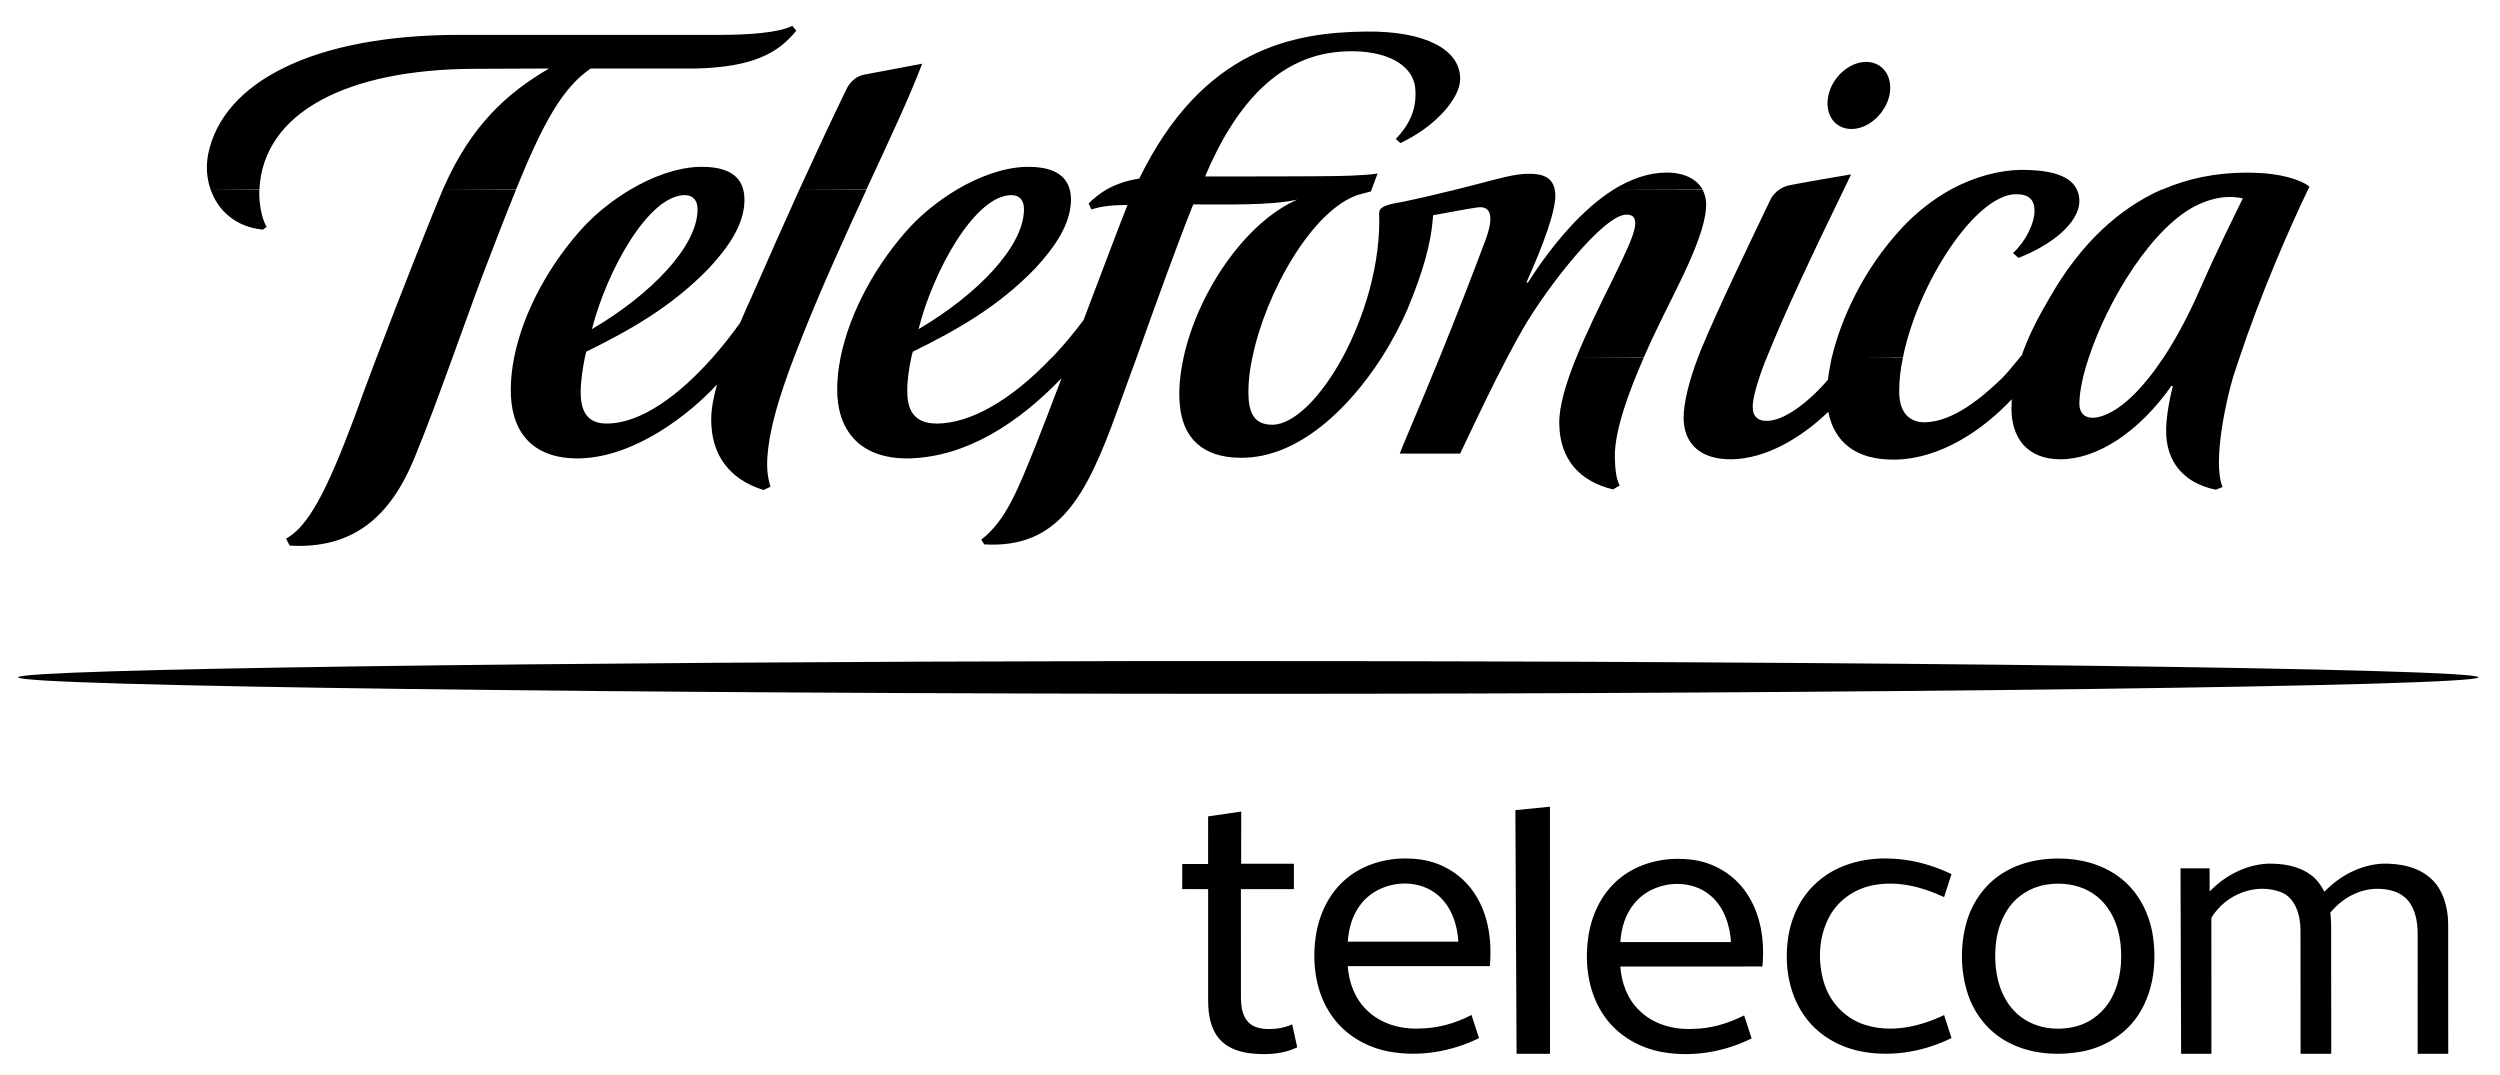
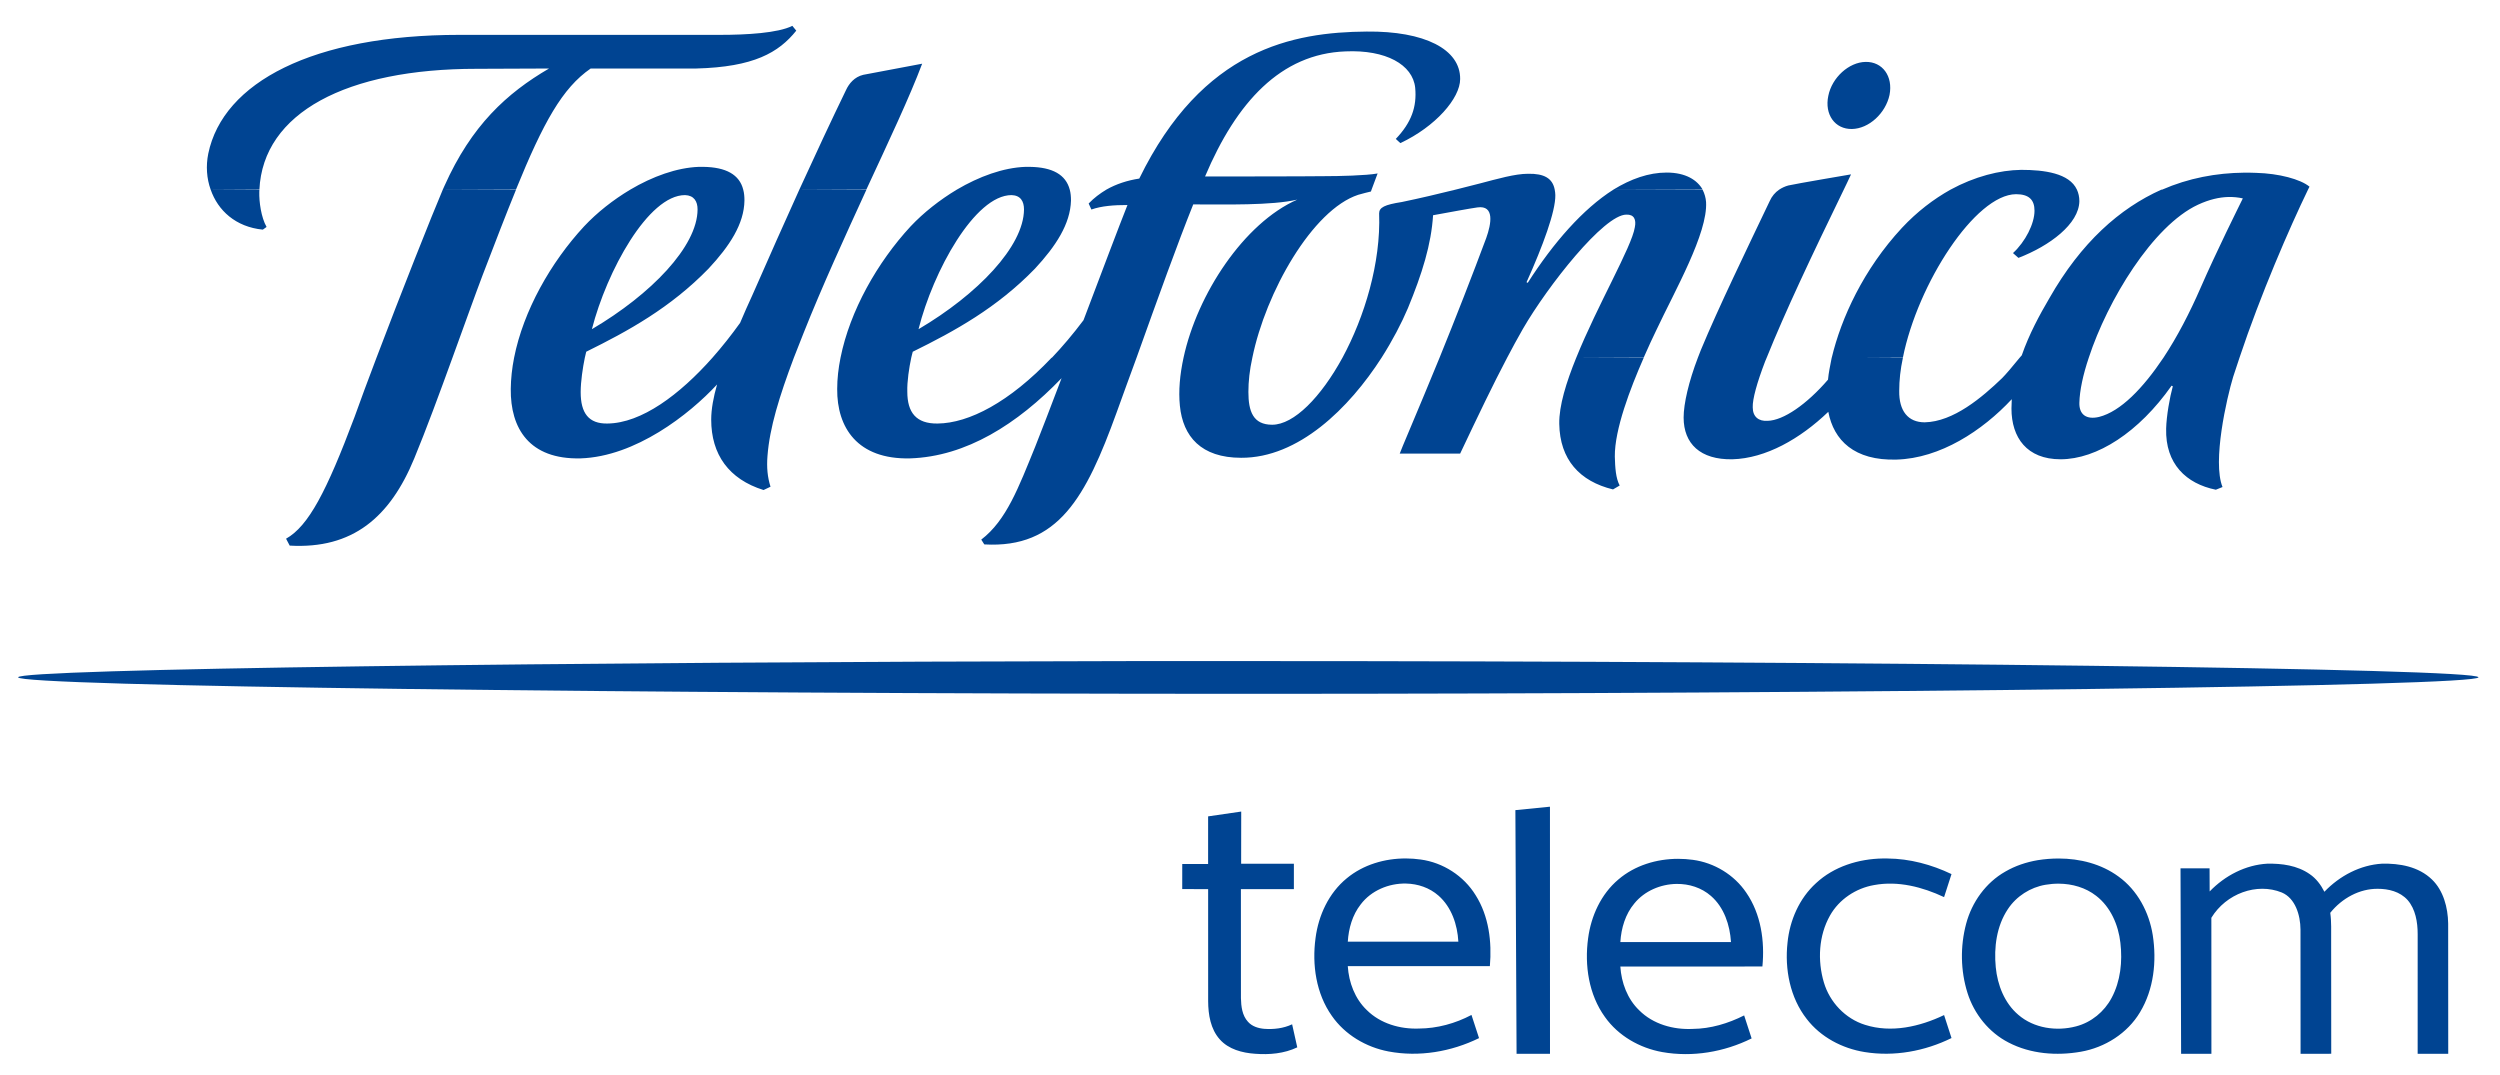
<svg xmlns="http://www.w3.org/2000/svg" version="1.1" id="Layer_1" x="0px" y="0px" viewBox="43.167 126.5 100 43" enable-background="new 43.167 126.5 260.667 122.667" xml:space="preserve">
  <defs id="defs43" />
-   <g transform="matrix(0.06096363,0,0,0.06096363,88.59095,156.5879)" id="#000000ff" style="fill:black;fill-opacity:1">
-     <path style="opacity:1;fill:black;fill-opacity:1;stroke-width:0.616" d="m -1111.522,173.311 c -5.764,2.918 -18.532,3.645 -29.215,3.645 h -105.416 c -59.251,0 -95.616,19.222 -101.576,48.035 -1.006,4.984 -0.651,10.082 0.981,14.58 h 19.695 c 1.46,-31.123 35.226,-48.885 87.805,-48.885 l 29.338,-0.121 c -17.097,9.969 -31.353,22.989 -42.33,47.547 -0.184,0.486 -0.409,0.973 -0.654,1.459 h 29.582 c 11.1,-27.232 18.781,-41.104 30.236,-49.006 h 42.697 c 23.279,-0.608 33.338,-6.436 40.451,-15.311 z m -141.373,66.26 c -4.305,10.091 -16.942,41.944 -26.803,67.961 -3.459,9.118 -6.574,17.492 -8.867,23.936 -11.369,30.272 -18.639,44.144 -27.703,49.25 l 1.471,2.795 c 25.449,1.459 40.569,-11.449 50.381,-35.277 4.771,-11.549 10.329,-26.601 15.443,-40.703 4.832,-13.252 9.249,-25.674 12.217,-33.455 5.127,-13.373 9.507,-24.78 13.443,-34.385 z m -93.853,0 c 2.919,8.389 10.058,15.066 21.084,16.16 l 1.512,-1.094 c -2.208,-3.89 -3.04,-10.203 -2.942,-14.094 0.012,-0.243 0.027,-0.608 0.039,-0.852 z m 467.51,-63.951 c -29.681,0.243 -66.341,6.935 -91.975,59.455 -4.783,0.729 -9.312,2.186 -13.359,4.496 -2.576,1.58 -4.902,3.28 -7.109,5.59 l 1.102,2.43 c 4.17,-1.459 9.069,-1.822 14.588,-1.822 -3.434,8.632 -10.537,27.489 -17.773,46.576 -4.254,5.662 -8.535,10.719 -12.789,15.188 h -0.123 c -17.048,17.993 -33.457,26.488 -46.09,26.609 -8.708,0.121 -12.258,-4.49 -12.258,-12.879 -0.123,-4.134 0.735,-9.718 1.594,-13.73 0.245,-0.851 0.368,-1.7 0.613,-2.43 17.048,-8.389 34.068,-17.772 49.398,-33.576 8.463,-9.118 14.343,-18.099 14.588,-27.582 0,-1.58 -0.122,-3.036 -0.49,-4.373 -1.594,-6.079 -6.983,-9.113 -16.182,-9.234 -0.59,-0.008 -1.158,-0.021 -1.756,0 -8.962,0.321 -18.702,3.878 -27.785,9.234 -6.868,4.134 -13.357,9.23 -18.631,14.822 -13.491,14.589 -24.555,34.173 -28.357,53.139 -0.859,4.255 -1.348,8.503 -1.348,12.637 -0.123,15.561 8.118,28.553 29.459,28.066 22.69,-0.729 43.383,-13.841 61.289,-32.441 -4.538,11.914 -8.456,22.232 -10.664,27.703 -6.746,16.534 -11.639,29.805 -21.818,37.586 l 1.225,1.943 c 29.926,1.702 41.097,-19.098 53.484,-53.26 2.821,-7.659 5.393,-15.061 8.092,-22.234 8.831,-24.679 16.544,-46.082 22.922,-62.008 13.001,0 31.659,0.488 42.084,-1.943 -21.586,9.483 -40.489,38.299 -46.008,63.951 -1.472,6.808 -2.084,13.363 -1.471,19.441 1.227,12.4 8.572,21.02 24.762,21.02 23.18,0.122 43.67,-20.037 56.793,-40.461 4.415,-6.93 8.088,-13.97 10.664,-20.049 5.764,-13.981 9.438,-25.791 10.174,-37.584 7.359,-1.337 14.503,-2.674 17.938,-3.16 6.991,-0.973 5.64,6.559 3.555,12.395 -5.519,14.832 -12.499,32.716 -18.877,48.398 -8.708,21.275 -16.098,38.395 -16.098,38.76 h 24.434 c 7.604,-16.048 13.236,-27.818 19,-38.76 2.085,-4.012 4.165,-7.774 6.373,-11.664 10.057,-17.385 32.764,-46.213 41.84,-46.213 3.189,-0.121 4.045,2.064 3.432,5.104 -1.226,7.902 -15.112,31.498 -23.697,52.773 h 27.252 c 1.962,-4.498 3.799,-8.382 5.148,-11.178 7.481,-15.926 20.839,-39.159 20.104,-51.803 -0.123,-1.702 -0.614,-3.401 -1.35,-4.859 l -36.16,-0.121 c -12.265,7.781 -24.182,21.375 -34.607,37.666 l -0.49,-0.242 c 6.623,-14.71 11.767,-28.671 11.645,-35.236 4e-5,-0.729 -0.122,-1.458 -0.244,-2.188 -0.859,-4.62 -4.287,-6.561 -10.787,-6.439 -5.274,0 -12.376,2.063 -19.367,3.887 -3.312,0.851 -6.617,1.702 -10.051,2.553 -6.868,1.702 -14.011,3.4 -21.615,4.98 -6.991,1.094 -9.193,2.186 -9.193,4.617 0.736,19.938 -5.879,41.829 -14.832,58.363 -8.708,15.926 -19.607,27.096 -28.438,27.096 -7.727,-1e-5 -9.602,-5.463 -9.602,-13.244 0,-4.255 0.49,-8.867 1.594,-13.852 5.397,-26.503 24.301,-59.818 42.82,-65.896 1.962,-0.608 3.799,-0.971 5.148,-1.336 l 0.244,-0.729 2.451,-6.561 c -4.661,0.851 -15.687,1.092 -21.451,1.092 -5.887,0.122 -48.336,0.123 -48.336,0.123 12.755,-30.15 30.671,-49.613 56.795,-50.586 16.312,-0.729 27.21,5.34 28.191,14.701 0.736,7.781 -1.589,14.13 -7.844,20.695 l 1.838,1.701 c 14.227,-6.687 24.189,-18.139 24.189,-25.92 0.123,-12.036 -14.369,-19.44 -37.795,-19.197 z m 99.736,63.951 h 36.16 c -2.208,-3.89 -6.859,-6.926 -14.586,-6.926 -7.236,0 -14.461,2.549 -21.574,6.926 z m -14.994,67.961 c -4.047,9.969 -6.988,19.436 -6.865,26.73 0.245,14.467 8.247,23.247 21.738,26.529 l 2.695,-1.58 c -1.594,-3.039 -1.838,-7.207 -1.961,-11.705 -0.123,-10.942 6.248,-27.575 11.645,-39.854 z m 117.02,-119.641 c -6.746,0.122 -13.604,6.314 -15.076,13.73 -1.594,7.538 2.692,13.526 9.561,13.404 6.868,-0.122 13.605,-6.354 15.199,-13.77 1.472,-7.538 -2.815,-13.487 -9.684,-13.365 z m -381.541,0.729 -23.822,4.496 c -3.557,0.851 -5.76,3.523 -6.986,6.197 -6.132,12.644 -12.254,25.791 -18.877,40.258 h 27.09 c 9.076,-19.573 17.567,-37.578 22.596,-50.951 z m -49.685,50.951 c -5.887,13.008 -12.132,27.005 -19,42.688 -1.594,3.526 -3.337,7.289 -4.943,11.18 -3.483,4.863 -7.221,9.596 -11.195,14.094 -13.258,14.954 -28.684,26.488 -42.494,26.609 -7.481,0.121 -10.81,-4.126 -10.785,-12.758 0.012,-4.255 0.84,-9.84 1.674,-13.852 0.196,-0.851 0.388,-1.7 0.572,-2.43 16.999,-8.389 34.059,-17.772 49.44,-33.576 8.512,-9.118 14.424,-18.099 14.547,-27.582 0,-1.58 -0.122,-3.036 -0.49,-4.373 -1.509,-6.079 -6.942,-9.113 -16.141,-9.234 -0.586,-0.008 -1.202,-0.021 -1.797,0 -8.925,0.321 -18.748,3.878 -27.785,9.234 -6.917,4.134 -13.382,9.23 -18.631,14.822 -13.516,14.589 -24.576,34.173 -28.316,53.139 -0.846,4.255 -1.299,8.503 -1.348,12.637 -0.172,15.926 7.446,28.553 28.234,28.066 22.212,-0.729 43.928,-17.731 55.199,-29.889 -1.46,5.106 -2.369,9.96 -2.369,14.215 0,14.103 7.135,24.096 21.166,28.473 l 2.818,-1.336 c -1.226,-3.89 -1.594,-7.814 -1.226,-12.434 0.859,-11.428 4.777,-24.049 10.664,-39.732 1.226,-3.161 2.575,-6.437 3.924,-9.963 7.481,-18.844 16.788,-39.155 25.373,-57.877 z m 494.15,-8.02 c -8.708,0.122 -18.79,2.67 -28.602,8.02 -6.746,3.769 -13.481,8.867 -19.613,15.432 -15.536,16.734 -24.577,36.503 -28.396,52.529 h -0.041 c -0.008,0.04 0.008,0.081 0,0.121 -0.605,3.114 -1.229,5.988 -1.471,8.748 -8.585,9.969 -18.056,16.525 -24.434,16.646 -3.557,0.243 -6.006,-1.576 -6.006,-5.467 -0.123,-3.282 1.714,-9.96 5.025,-18.592 0.245,-0.486 0.368,-0.971 0.613,-1.457 7.481,-18.601 18.173,-41.215 31.174,-67.961 0.981,-1.945 1.962,-4.13 2.943,-6.197 -2e-5,0 -22.186,3.767 -25.375,4.496 -1.349,0.365 -2.613,0.972 -3.717,1.701 -1.594,1.094 -2.942,2.672 -3.801,4.617 -9.444,19.816 -20.711,43.042 -27.824,60.184 -0.368,1.094 -0.859,2.066 -1.227,3.16 -3.679,9.604 -5.76,18.587 -5.76,24.18 -10e-6,10.577 6.734,17.132 19.734,16.889 13.491,-0.365 27.369,-8.256 38.775,-19.197 2.208,11.549 10.532,19.805 27.58,19.318 17.661,-0.486 34.722,-11.657 46.619,-24.422 -2e-5,1.216 -0.123,2.55 -0.123,3.766 -2e-5,11.793 6.244,20.535 19.857,20.535 14.718,-10e-6 31.658,-10.926 44.904,-29.77 l 0.49,0.244 c -1.226,4.377 -2.573,12.027 -2.695,17.133 -0.368,14.224 8.082,22.274 20.102,24.705 l 2.697,-1.094 c -4.17,-10.334 1.715,-36.002 4.291,-44.512 0.859,-2.553 1.714,-5.101 2.572,-7.775 8.463,-25.409 20.222,-52.521 27.703,-67.961 0.245,-0.365 0.368,-0.85 0.613,-1.215 -3.679,-3.039 -12.376,-5.347 -21.574,-5.59 -1.625,-0.061 -3.237,-0.097 -4.861,-0.08 -11.267,0.12 -22.467,2.187 -33.219,6.885 h -0.285 c -16.803,7.538 -32.395,21.29 -45.273,43.902 -3.925,6.687 -8.211,14.576 -11.154,23.086 -0.368,0.365 -0.612,0.73 -0.857,0.973 -2.944,3.647 -5.76,6.924 -7.109,8.262 -8.095,7.781 -19.647,17.618 -31.299,17.861 -6.746,-2e-5 -10.419,-4.612 -10.297,-12.758 -3e-5,-4.255 0.492,-8.746 1.473,-13.244 l -14.383,-0.08 14.383,-0.041 c 6.01,-30.029 29.327,-66.017 45.762,-66.139 5.274,0 7.477,2.307 7.477,6.684 0,5.228 -3.675,12.511 -8.703,17.131 l 2.207,1.945 c 12.633,-4.863 24.516,-13.725 24.639,-22.965 -2e-5,-1.702 -0.369,-3.28 -0.982,-4.617 -3.066,-6.687 -13.231,-8.02 -22.553,-8.02 z m -540.361,10.207 c 3.63,0.122 5.079,2.55 5.066,5.832 -0.074,14.954 -18.785,34.296 -42.738,48.398 6.01,-23.464 22.807,-54.23 37.672,-54.23 z m 132.057,0 c 3.679,0.122 5.025,2.55 5.025,5.832 -0.123,14.954 -18.74,34.296 -42.656,48.398 5.887,-23.464 22.791,-54.23 37.631,-54.23 z m 491.982,0.77 c 2.14,-0.062 4.127,0.156 5.967,0.566 -1.84,3.769 -10.417,20.89 -17.162,36.33 -4.293,9.847 -9.311,19.597 -14.953,28.107 -8.217,12.279 -17.319,21.747 -26.027,23.936 -5.151,1.216 -8.091,-0.97 -7.969,-5.711 0.123,-4.984 1.47,-11.295 3.801,-18.225 7.604,-23.22 25.893,-53.377 44.168,-61.887 4.599,-2.128 8.61,-3.014 12.176,-3.117 z m -442.461,187.682 c -230.944,0.334 -451.289,3.143 -451.289,6.562 0,3.647 250.689,6.682 497.541,6.682 246.766,2e-5 497.459,-3.034 497.459,-6.682 -3e-5,-3.647 -250.693,-6.562 -497.459,-6.562 -15.428,0 -30.856,-0.022 -46.252,0 z m 168.213,58.893 -13.982,1.387 0.477,98.551 h 13.518 z m -124.859,1.963 -13.387,1.949 -0.006,19.273 -10.457,-0.012 -0.01,10.146 10.479,0.012 0.006,45.334 c 0.031,5.412 0.962,11.267 4.703,15.434 3.563,4.019 9.084,5.467 14.256,5.818 5.788,0.45 11.779,-0.06 17.08,-2.594 l -2.076,-9.32 c -3.495,1.658 -7.446,2.103 -11.273,1.832 -2.41,-0.203 -4.926,-0.98 -6.578,-2.842 -2.367,-2.564 -2.78,-6.257 -2.854,-9.592 -0.012,-14.694 0.007,-29.382 -0.012,-44.07 l 21.426,-0.006 v -10.266 l -21.328,-0.004 z m 66.656,18.967 c -8.601,-0.035 -17.297,2.499 -23.963,8.018 -7.267,5.93 -11.445,14.978 -12.635,24.162 -1.461,10.799 0.198,22.448 6.596,31.49 5.307,7.637 13.849,12.673 22.922,14.387 12.371,2.336 25.347,0.116 36.602,-5.395 l -3.059,-9.375 c -6.54,3.452 -13.857,5.467 -21.271,5.504 -7.6,0.29 -15.581,-2.008 -21.061,-7.469 -4.82,-4.598 -7.28,-11.207 -7.693,-17.771 l 57.465,-0.006 c 0.844,-9.837 -0.394,-20.235 -5.781,-28.717 -4.789,-7.791 -13.159,-13.166 -22.207,-14.398 -1.949,-0.276 -3.929,-0.422 -5.914,-0.43 z m 192.797,0.012 c -9.771,0.159 -19.746,3.229 -26.986,9.973 -6.774,6.151 -10.646,15.052 -11.533,24.082 -1.177,10.725 1.004,22.227 7.766,30.85 5.634,7.341 14.344,11.914 23.393,13.375 11.945,1.942 24.359,-0.333 35.164,-5.658 l -3.008,-9.295 c -9.807,4.691 -21.333,7.347 -31.959,3.951 -7.976,-2.472 -14.294,-9.171 -16.648,-17.135 -2.632,-8.857 -2.121,-18.942 2.471,-27.078 3.68,-6.54 10.473,-11.039 17.826,-12.314 9.671,-1.8 19.564,0.758 28.311,4.875 l 3.002,-9.312 c -8.056,-3.852 -16.884,-6.233 -25.846,-6.307 -0.649,-0.015 -1.3,-0.017 -1.951,-0.006 z m 71.162,0.01 c -2.86,-0.005 -5.715,0.23 -8.504,0.676 -4.58,0.777 -9.061,2.267 -13.086,4.609 -7.896,4.463 -13.53,12.365 -15.848,21.074 -2.429,9.135 -2.299,19.004 0.549,28.027 2.669,8.494 8.654,15.971 16.617,20.045 8.919,4.641 19.446,5.423 29.234,3.709 9.72,-1.707 18.831,-7.421 23.916,-15.977 5.591,-9.258 6.78,-20.622 5.152,-31.156 -1.455,-9.246 -6.175,-18.196 -13.867,-23.725 -6.967,-5.099 -15.584,-7.269 -24.164,-7.283 z m -153.934,0.129 c -8.706,0.009 -17.499,2.649 -24.154,8.354 -7.027,5.923 -11.057,14.794 -12.24,23.799 -1.485,10.916 0.241,22.713 6.799,31.799 5.399,7.637 14.065,12.568 23.193,14.201 12.235,2.163 25.044,-0.019 36.139,-5.523 l -3.027,-9.301 c -6.46,3.254 -13.553,5.393 -20.826,5.455 -7.785,0.388 -16.014,-1.898 -21.617,-7.525 -4.783,-4.592 -7.206,-11.17 -7.625,-17.703 l 57.453,-0.012 c 0.992,-10.269 -0.567,-21.21 -6.521,-29.852 -4.882,-7.242 -12.951,-12.124 -21.586,-13.283 -1.973,-0.273 -3.977,-0.41 -5.986,-0.408 z m 238.24,1.965 c -8.669,0.493 -17.009,4.74 -23.266,11.23 l -0.039,-9.338 h -11.746 l 0.238,75 c 4.083,0.006 12.254,0 12.254,0 l -0.018,-55.012 c 5.957,-9.776 18.364,-14.336 28.488,-10.225 5.441,2.305 7.519,9.097 7.559,14.965 l 0.029,50.26 12.404,-0.008 -0.033,-45.883 c -0.04,-3.711 0.165,-7.439 -0.361,-11.119 4.768,-5.942 11.873,-9.768 19.172,-9.713 4.326,-0.006 9.003,1.077 12.129,4.572 3.177,3.667 4.054,8.925 4.049,13.801 l -0.006,48.355 12.365,0.006 -0.027,-52.713 c -0.091,-6.484 -1.954,-13.326 -6.523,-17.752 -5.47,-5.301 -13.176,-6.594 -20.254,-6.428 -8.686,0.524 -17.037,4.832 -23.277,11.359 -1.433,-2.841 -3.386,-5.411 -5.934,-7.137 -5.068,-3.538 -11.303,-4.334 -17.203,-4.223 z m -348.254,8.035 c 4.776,0.106 9.476,1.679 13.119,4.887 5.276,4.641 7.656,11.749 8.025,18.609 l -44.711,0.006 c 0.333,-5.362 1.861,-10.799 5.221,-15.07 4.227,-5.603 11.366,-8.586 18.346,-8.432 z m 263.994,0.047 c 5.41,0.041 10.827,1.569 15.117,4.93 5.843,4.518 8.956,11.766 9.775,18.965 0.888,7.551 0.074,15.544 -3.557,22.318 -2.952,5.566 -8.209,9.894 -14.33,11.484 -7.92,2.102 -17.073,0.807 -23.391,-4.66 -5.603,-4.765 -8.427,-12.056 -9.123,-19.23 -0.783,-8.038 0.314,-16.631 4.869,-23.473 3.439,-5.233 9.11,-8.863 15.273,-9.893 1.76,-0.304 3.562,-0.455 5.365,-0.441 z m -154.58,0.102 c 5.034,-0.062 10.048,1.498 13.891,4.863 5.332,4.629 7.662,11.772 8.1,18.639 l -44.744,0.006 c 0.345,-5.603 2.016,-11.291 5.684,-15.637 4.091,-5.034 10.598,-7.792 17.07,-7.871 z" transform="matrix(1.622391,0,0,1.622391,1578.096,-757.7559)" id="path3" />
+   <g transform="matrix(0.06096363,0,0,0.06096363,88.59095,156.5879)" id="#000000ff" style="fill:#004492;fill-opacity:1">
+     <path style="opacity:1;fill:#004492;fill-opacity:1;stroke-width:0.616" d="m -1111.522,173.311 c -5.764,2.918 -18.532,3.645 -29.215,3.645 h -105.416 c -59.251,0 -95.616,19.222 -101.576,48.035 -1.006,4.984 -0.651,10.082 0.981,14.58 h 19.695 c 1.46,-31.123 35.226,-48.885 87.805,-48.885 l 29.338,-0.121 c -17.097,9.969 -31.353,22.989 -42.33,47.547 -0.184,0.486 -0.409,0.973 -0.654,1.459 h 29.582 c 11.1,-27.232 18.781,-41.104 30.236,-49.006 h 42.697 c 23.279,-0.608 33.338,-6.436 40.451,-15.311 z m -141.373,66.26 c -4.305,10.091 -16.942,41.944 -26.803,67.961 -3.459,9.118 -6.574,17.492 -8.867,23.936 -11.369,30.272 -18.639,44.144 -27.703,49.25 l 1.471,2.795 c 25.449,1.459 40.569,-11.449 50.381,-35.277 4.771,-11.549 10.329,-26.601 15.443,-40.703 4.832,-13.252 9.249,-25.674 12.217,-33.455 5.127,-13.373 9.507,-24.78 13.443,-34.385 z m -93.853,0 c 2.919,8.389 10.058,15.066 21.084,16.16 l 1.512,-1.094 c -2.208,-3.89 -3.04,-10.203 -2.942,-14.094 0.012,-0.243 0.027,-0.608 0.039,-0.852 z m 467.51,-63.951 c -29.681,0.243 -66.341,6.935 -91.975,59.455 -4.783,0.729 -9.312,2.186 -13.359,4.496 -2.576,1.58 -4.902,3.28 -7.109,5.59 l 1.102,2.43 c 4.17,-1.459 9.069,-1.822 14.588,-1.822 -3.434,8.632 -10.537,27.489 -17.773,46.576 -4.254,5.662 -8.535,10.719 -12.789,15.188 h -0.123 c -17.048,17.993 -33.457,26.488 -46.09,26.609 -8.708,0.121 -12.258,-4.49 -12.258,-12.879 -0.123,-4.134 0.735,-9.718 1.594,-13.73 0.245,-0.851 0.368,-1.7 0.613,-2.43 17.048,-8.389 34.068,-17.772 49.398,-33.576 8.463,-9.118 14.343,-18.099 14.588,-27.582 0,-1.58 -0.122,-3.036 -0.49,-4.373 -1.594,-6.079 -6.983,-9.113 -16.182,-9.234 -0.59,-0.008 -1.158,-0.021 -1.756,0 -8.962,0.321 -18.702,3.878 -27.785,9.234 -6.868,4.134 -13.357,9.23 -18.631,14.822 -13.491,14.589 -24.555,34.173 -28.357,53.139 -0.859,4.255 -1.348,8.503 -1.348,12.637 -0.123,15.561 8.118,28.553 29.459,28.066 22.69,-0.729 43.383,-13.841 61.289,-32.441 -4.538,11.914 -8.456,22.232 -10.664,27.703 -6.746,16.534 -11.639,29.805 -21.818,37.586 l 1.225,1.943 c 29.926,1.702 41.097,-19.098 53.484,-53.26 2.821,-7.659 5.393,-15.061 8.092,-22.234 8.831,-24.679 16.544,-46.082 22.922,-62.008 13.001,0 31.659,0.488 42.084,-1.943 -21.586,9.483 -40.489,38.299 -46.008,63.951 -1.472,6.808 -2.084,13.363 -1.471,19.441 1.227,12.4 8.572,21.02 24.762,21.02 23.18,0.122 43.67,-20.037 56.793,-40.461 4.415,-6.93 8.088,-13.97 10.664,-20.049 5.764,-13.981 9.438,-25.791 10.174,-37.584 7.359,-1.337 14.503,-2.674 17.938,-3.16 6.991,-0.973 5.64,6.559 3.555,12.395 -5.519,14.832 -12.499,32.716 -18.877,48.398 -8.708,21.275 -16.098,38.395 -16.098,38.76 h 24.434 c 7.604,-16.048 13.236,-27.818 19,-38.76 2.085,-4.012 4.165,-7.774 6.373,-11.664 10.057,-17.385 32.764,-46.213 41.84,-46.213 3.189,-0.121 4.045,2.064 3.432,5.104 -1.226,7.902 -15.112,31.498 -23.697,52.773 h 27.252 c 1.962,-4.498 3.799,-8.382 5.148,-11.178 7.481,-15.926 20.839,-39.159 20.104,-51.803 -0.123,-1.702 -0.614,-3.401 -1.35,-4.859 l -36.16,-0.121 c -12.265,7.781 -24.182,21.375 -34.607,37.666 l -0.49,-0.242 c 6.623,-14.71 11.767,-28.671 11.645,-35.236 4e-5,-0.729 -0.122,-1.458 -0.244,-2.188 -0.859,-4.62 -4.287,-6.561 -10.787,-6.439 -5.274,0 -12.376,2.063 -19.367,3.887 -3.312,0.851 -6.617,1.702 -10.051,2.553 -6.868,1.702 -14.011,3.4 -21.615,4.98 -6.991,1.094 -9.193,2.186 -9.193,4.617 0.736,19.938 -5.879,41.829 -14.832,58.363 -8.708,15.926 -19.607,27.096 -28.438,27.096 -7.727,-1e-5 -9.602,-5.463 -9.602,-13.244 0,-4.255 0.49,-8.867 1.594,-13.852 5.397,-26.503 24.301,-59.818 42.82,-65.896 1.962,-0.608 3.799,-0.971 5.148,-1.336 l 0.244,-0.729 2.451,-6.561 c -4.661,0.851 -15.687,1.092 -21.451,1.092 -5.887,0.122 -48.336,0.123 -48.336,0.123 12.755,-30.15 30.671,-49.613 56.795,-50.586 16.312,-0.729 27.21,5.34 28.191,14.701 0.736,7.781 -1.589,14.13 -7.844,20.695 l 1.838,1.701 c 14.227,-6.687 24.189,-18.139 24.189,-25.92 0.123,-12.036 -14.369,-19.44 -37.795,-19.197 z m 99.736,63.951 h 36.16 c -2.208,-3.89 -6.859,-6.926 -14.586,-6.926 -7.236,0 -14.461,2.549 -21.574,6.926 z m -14.994,67.961 c -4.047,9.969 -6.988,19.436 -6.865,26.73 0.245,14.467 8.247,23.247 21.738,26.529 l 2.695,-1.58 c -1.594,-3.039 -1.838,-7.207 -1.961,-11.705 -0.123,-10.942 6.248,-27.575 11.645,-39.854 z m 117.02,-119.641 c -6.746,0.122 -13.604,6.314 -15.076,13.73 -1.594,7.538 2.692,13.526 9.561,13.404 6.868,-0.122 13.605,-6.354 15.199,-13.77 1.472,-7.538 -2.815,-13.487 -9.684,-13.365 z m -381.541,0.729 -23.822,4.496 c -3.557,0.851 -5.76,3.523 -6.986,6.197 -6.132,12.644 -12.254,25.791 -18.877,40.258 h 27.09 c 9.076,-19.573 17.567,-37.578 22.596,-50.951 z m -49.685,50.951 c -5.887,13.008 -12.132,27.005 -19,42.688 -1.594,3.526 -3.337,7.289 -4.943,11.18 -3.483,4.863 -7.221,9.596 -11.195,14.094 -13.258,14.954 -28.684,26.488 -42.494,26.609 -7.481,0.121 -10.81,-4.126 -10.785,-12.758 0.012,-4.255 0.84,-9.84 1.674,-13.852 0.196,-0.851 0.388,-1.7 0.572,-2.43 16.999,-8.389 34.059,-17.772 49.44,-33.576 8.512,-9.118 14.424,-18.099 14.547,-27.582 0,-1.58 -0.122,-3.036 -0.49,-4.373 -1.509,-6.079 -6.942,-9.113 -16.141,-9.234 -0.586,-0.008 -1.202,-0.021 -1.797,0 -8.925,0.321 -18.748,3.878 -27.785,9.234 -6.917,4.134 -13.382,9.23 -18.631,14.822 -13.516,14.589 -24.576,34.173 -28.316,53.139 -0.846,4.255 -1.299,8.503 -1.348,12.637 -0.172,15.926 7.446,28.553 28.234,28.066 22.212,-0.729 43.928,-17.731 55.199,-29.889 -1.46,5.106 -2.369,9.96 -2.369,14.215 0,14.103 7.135,24.096 21.166,28.473 l 2.818,-1.336 c -1.226,-3.89 -1.594,-7.814 -1.226,-12.434 0.859,-11.428 4.777,-24.049 10.664,-39.732 1.226,-3.161 2.575,-6.437 3.924,-9.963 7.481,-18.844 16.788,-39.155 25.373,-57.877 z m 494.15,-8.02 c -8.708,0.122 -18.79,2.67 -28.602,8.02 -6.746,3.769 -13.481,8.867 -19.613,15.432 -15.536,16.734 -24.577,36.503 -28.396,52.529 h -0.041 c -0.008,0.04 0.008,0.081 0,0.121 -0.605,3.114 -1.229,5.988 -1.471,8.748 -8.585,9.969 -18.056,16.525 -24.434,16.646 -3.557,0.243 -6.006,-1.576 -6.006,-5.467 -0.123,-3.282 1.714,-9.96 5.025,-18.592 0.245,-0.486 0.368,-0.971 0.613,-1.457 7.481,-18.601 18.173,-41.215 31.174,-67.961 0.981,-1.945 1.962,-4.13 2.943,-6.197 -2e-5,0 -22.186,3.767 -25.375,4.496 -1.349,0.365 -2.613,0.972 -3.717,1.701 -1.594,1.094 -2.942,2.672 -3.801,4.617 -9.444,19.816 -20.711,43.042 -27.824,60.184 -0.368,1.094 -0.859,2.066 -1.227,3.16 -3.679,9.604 -5.76,18.587 -5.76,24.18 -10e-6,10.577 6.734,17.132 19.734,16.889 13.491,-0.365 27.369,-8.256 38.775,-19.197 2.208,11.549 10.532,19.805 27.58,19.318 17.661,-0.486 34.722,-11.657 46.619,-24.422 -2e-5,1.216 -0.123,2.55 -0.123,3.766 -2e-5,11.793 6.244,20.535 19.857,20.535 14.718,-10e-6 31.658,-10.926 44.904,-29.77 l 0.49,0.244 c -1.226,4.377 -2.573,12.027 -2.695,17.133 -0.368,14.224 8.082,22.274 20.102,24.705 l 2.697,-1.094 c -4.17,-10.334 1.715,-36.002 4.291,-44.512 0.859,-2.553 1.714,-5.101 2.572,-7.775 8.463,-25.409 20.222,-52.521 27.703,-67.961 0.245,-0.365 0.368,-0.85 0.613,-1.215 -3.679,-3.039 -12.376,-5.347 -21.574,-5.59 -1.625,-0.061 -3.237,-0.097 -4.861,-0.08 -11.267,0.12 -22.467,2.187 -33.219,6.885 h -0.285 c -16.803,7.538 -32.395,21.29 -45.273,43.902 -3.925,6.687 -8.211,14.576 -11.154,23.086 -0.368,0.365 -0.612,0.73 -0.857,0.973 -2.944,3.647 -5.76,6.924 -7.109,8.262 -8.095,7.781 -19.647,17.618 -31.299,17.861 -6.746,-2e-5 -10.419,-4.612 -10.297,-12.758 -3e-5,-4.255 0.492,-8.746 1.473,-13.244 l -14.383,-0.08 14.383,-0.041 c 6.01,-30.029 29.327,-66.017 45.762,-66.139 5.274,0 7.477,2.307 7.477,6.684 0,5.228 -3.675,12.511 -8.703,17.131 l 2.207,1.945 c 12.633,-4.863 24.516,-13.725 24.639,-22.965 -2e-5,-1.702 -0.369,-3.28 -0.982,-4.617 -3.066,-6.687 -13.231,-8.02 -22.553,-8.02 z m -540.361,10.207 c 3.63,0.122 5.079,2.55 5.066,5.832 -0.074,14.954 -18.785,34.296 -42.738,48.398 6.01,-23.464 22.807,-54.23 37.672,-54.23 z m 132.057,0 c 3.679,0.122 5.025,2.55 5.025,5.832 -0.123,14.954 -18.74,34.296 -42.656,48.398 5.887,-23.464 22.791,-54.23 37.631,-54.23 z m 491.982,0.77 c 2.14,-0.062 4.127,0.156 5.967,0.566 -1.84,3.769 -10.417,20.89 -17.162,36.33 -4.293,9.847 -9.311,19.597 -14.953,28.107 -8.217,12.279 -17.319,21.747 -26.027,23.936 -5.151,1.216 -8.091,-0.97 -7.969,-5.711 0.123,-4.984 1.47,-11.295 3.801,-18.225 7.604,-23.22 25.893,-53.377 44.168,-61.887 4.599,-2.128 8.61,-3.014 12.176,-3.117 z m -442.461,187.682 c -230.944,0.334 -451.289,3.143 -451.289,6.562 0,3.647 250.689,6.682 497.541,6.682 246.766,2e-5 497.459,-3.034 497.459,-6.682 -3e-5,-3.647 -250.693,-6.562 -497.459,-6.562 -15.428,0 -30.856,-0.022 -46.252,0 z m 168.213,58.893 -13.982,1.387 0.477,98.551 h 13.518 z m -124.859,1.963 -13.387,1.949 -0.006,19.273 -10.457,-0.012 -0.01,10.146 10.479,0.012 0.006,45.334 c 0.031,5.412 0.962,11.267 4.703,15.434 3.563,4.019 9.084,5.467 14.256,5.818 5.788,0.45 11.779,-0.06 17.08,-2.594 l -2.076,-9.32 c -3.495,1.658 -7.446,2.103 -11.273,1.832 -2.41,-0.203 -4.926,-0.98 -6.578,-2.842 -2.367,-2.564 -2.78,-6.257 -2.854,-9.592 -0.012,-14.694 0.007,-29.382 -0.012,-44.07 l 21.426,-0.006 v -10.266 l -21.328,-0.004 z m 66.656,18.967 c -8.601,-0.035 -17.297,2.499 -23.963,8.018 -7.267,5.93 -11.445,14.978 -12.635,24.162 -1.461,10.799 0.198,22.448 6.596,31.49 5.307,7.637 13.849,12.673 22.922,14.387 12.371,2.336 25.347,0.116 36.602,-5.395 l -3.059,-9.375 c -6.54,3.452 -13.857,5.467 -21.271,5.504 -7.6,0.29 -15.581,-2.008 -21.061,-7.469 -4.82,-4.598 -7.28,-11.207 -7.693,-17.771 l 57.465,-0.006 c 0.844,-9.837 -0.394,-20.235 -5.781,-28.717 -4.789,-7.791 -13.159,-13.166 -22.207,-14.398 -1.949,-0.276 -3.929,-0.422 -5.914,-0.43 z m 192.797,0.012 c -9.771,0.159 -19.746,3.229 -26.986,9.973 -6.774,6.151 -10.646,15.052 -11.533,24.082 -1.177,10.725 1.004,22.227 7.766,30.85 5.634,7.341 14.344,11.914 23.393,13.375 11.945,1.942 24.359,-0.333 35.164,-5.658 l -3.008,-9.295 c -9.807,4.691 -21.333,7.347 -31.959,3.951 -7.976,-2.472 -14.294,-9.171 -16.648,-17.135 -2.632,-8.857 -2.121,-18.942 2.471,-27.078 3.68,-6.54 10.473,-11.039 17.826,-12.314 9.671,-1.8 19.564,0.758 28.311,4.875 l 3.002,-9.312 c -8.056,-3.852 -16.884,-6.233 -25.846,-6.307 -0.649,-0.015 -1.3,-0.017 -1.951,-0.006 z m 71.162,0.01 c -2.86,-0.005 -5.715,0.23 -8.504,0.676 -4.58,0.777 -9.061,2.267 -13.086,4.609 -7.896,4.463 -13.53,12.365 -15.848,21.074 -2.429,9.135 -2.299,19.004 0.549,28.027 2.669,8.494 8.654,15.971 16.617,20.045 8.919,4.641 19.446,5.423 29.234,3.709 9.72,-1.707 18.831,-7.421 23.916,-15.977 5.591,-9.258 6.78,-20.622 5.152,-31.156 -1.455,-9.246 -6.175,-18.196 -13.867,-23.725 -6.967,-5.099 -15.584,-7.269 -24.164,-7.283 z m -153.934,0.129 c -8.706,0.009 -17.499,2.649 -24.154,8.354 -7.027,5.923 -11.057,14.794 -12.24,23.799 -1.485,10.916 0.241,22.713 6.799,31.799 5.399,7.637 14.065,12.568 23.193,14.201 12.235,2.163 25.044,-0.019 36.139,-5.523 l -3.027,-9.301 c -6.46,3.254 -13.553,5.393 -20.826,5.455 -7.785,0.388 -16.014,-1.898 -21.617,-7.525 -4.783,-4.592 -7.206,-11.17 -7.625,-17.703 l 57.453,-0.012 c 0.992,-10.269 -0.567,-21.21 -6.521,-29.852 -4.882,-7.242 -12.951,-12.124 -21.586,-13.283 -1.973,-0.273 -3.977,-0.41 -5.986,-0.408 z m 238.24,1.965 c -8.669,0.493 -17.009,4.74 -23.266,11.23 l -0.039,-9.338 h -11.746 l 0.238,75 c 4.083,0.006 12.254,0 12.254,0 l -0.018,-55.012 c 5.957,-9.776 18.364,-14.336 28.488,-10.225 5.441,2.305 7.519,9.097 7.559,14.965 l 0.029,50.26 12.404,-0.008 -0.033,-45.883 c -0.04,-3.711 0.165,-7.439 -0.361,-11.119 4.768,-5.942 11.873,-9.768 19.172,-9.713 4.326,-0.006 9.003,1.077 12.129,4.572 3.177,3.667 4.054,8.925 4.049,13.801 l -0.006,48.355 12.365,0.006 -0.027,-52.713 c -0.091,-6.484 -1.954,-13.326 -6.523,-17.752 -5.47,-5.301 -13.176,-6.594 -20.254,-6.428 -8.686,0.524 -17.037,4.832 -23.277,11.359 -1.433,-2.841 -3.386,-5.411 -5.934,-7.137 -5.068,-3.538 -11.303,-4.334 -17.203,-4.223 z m -348.254,8.035 c 4.776,0.106 9.476,1.679 13.119,4.887 5.276,4.641 7.656,11.749 8.025,18.609 l -44.711,0.006 c 0.333,-5.362 1.861,-10.799 5.221,-15.07 4.227,-5.603 11.366,-8.586 18.346,-8.432 z m 263.994,0.047 c 5.41,0.041 10.827,1.569 15.117,4.93 5.843,4.518 8.956,11.766 9.775,18.965 0.888,7.551 0.074,15.544 -3.557,22.318 -2.952,5.566 -8.209,9.894 -14.33,11.484 -7.92,2.102 -17.073,0.807 -23.391,-4.66 -5.603,-4.765 -8.427,-12.056 -9.123,-19.23 -0.783,-8.038 0.314,-16.631 4.869,-23.473 3.439,-5.233 9.11,-8.863 15.273,-9.893 1.76,-0.304 3.562,-0.455 5.365,-0.441 z m -154.58,0.102 c 5.034,-0.062 10.048,1.498 13.891,4.863 5.332,4.629 7.662,11.772 8.1,18.639 l -44.744,0.006 c 0.345,-5.603 2.016,-11.291 5.684,-15.637 4.091,-5.034 10.598,-7.792 17.07,-7.871 z" transform="matrix(1.622391,0,0,1.622391,1578.096,-757.7559)" id="path3" />
  </g>
</svg>
